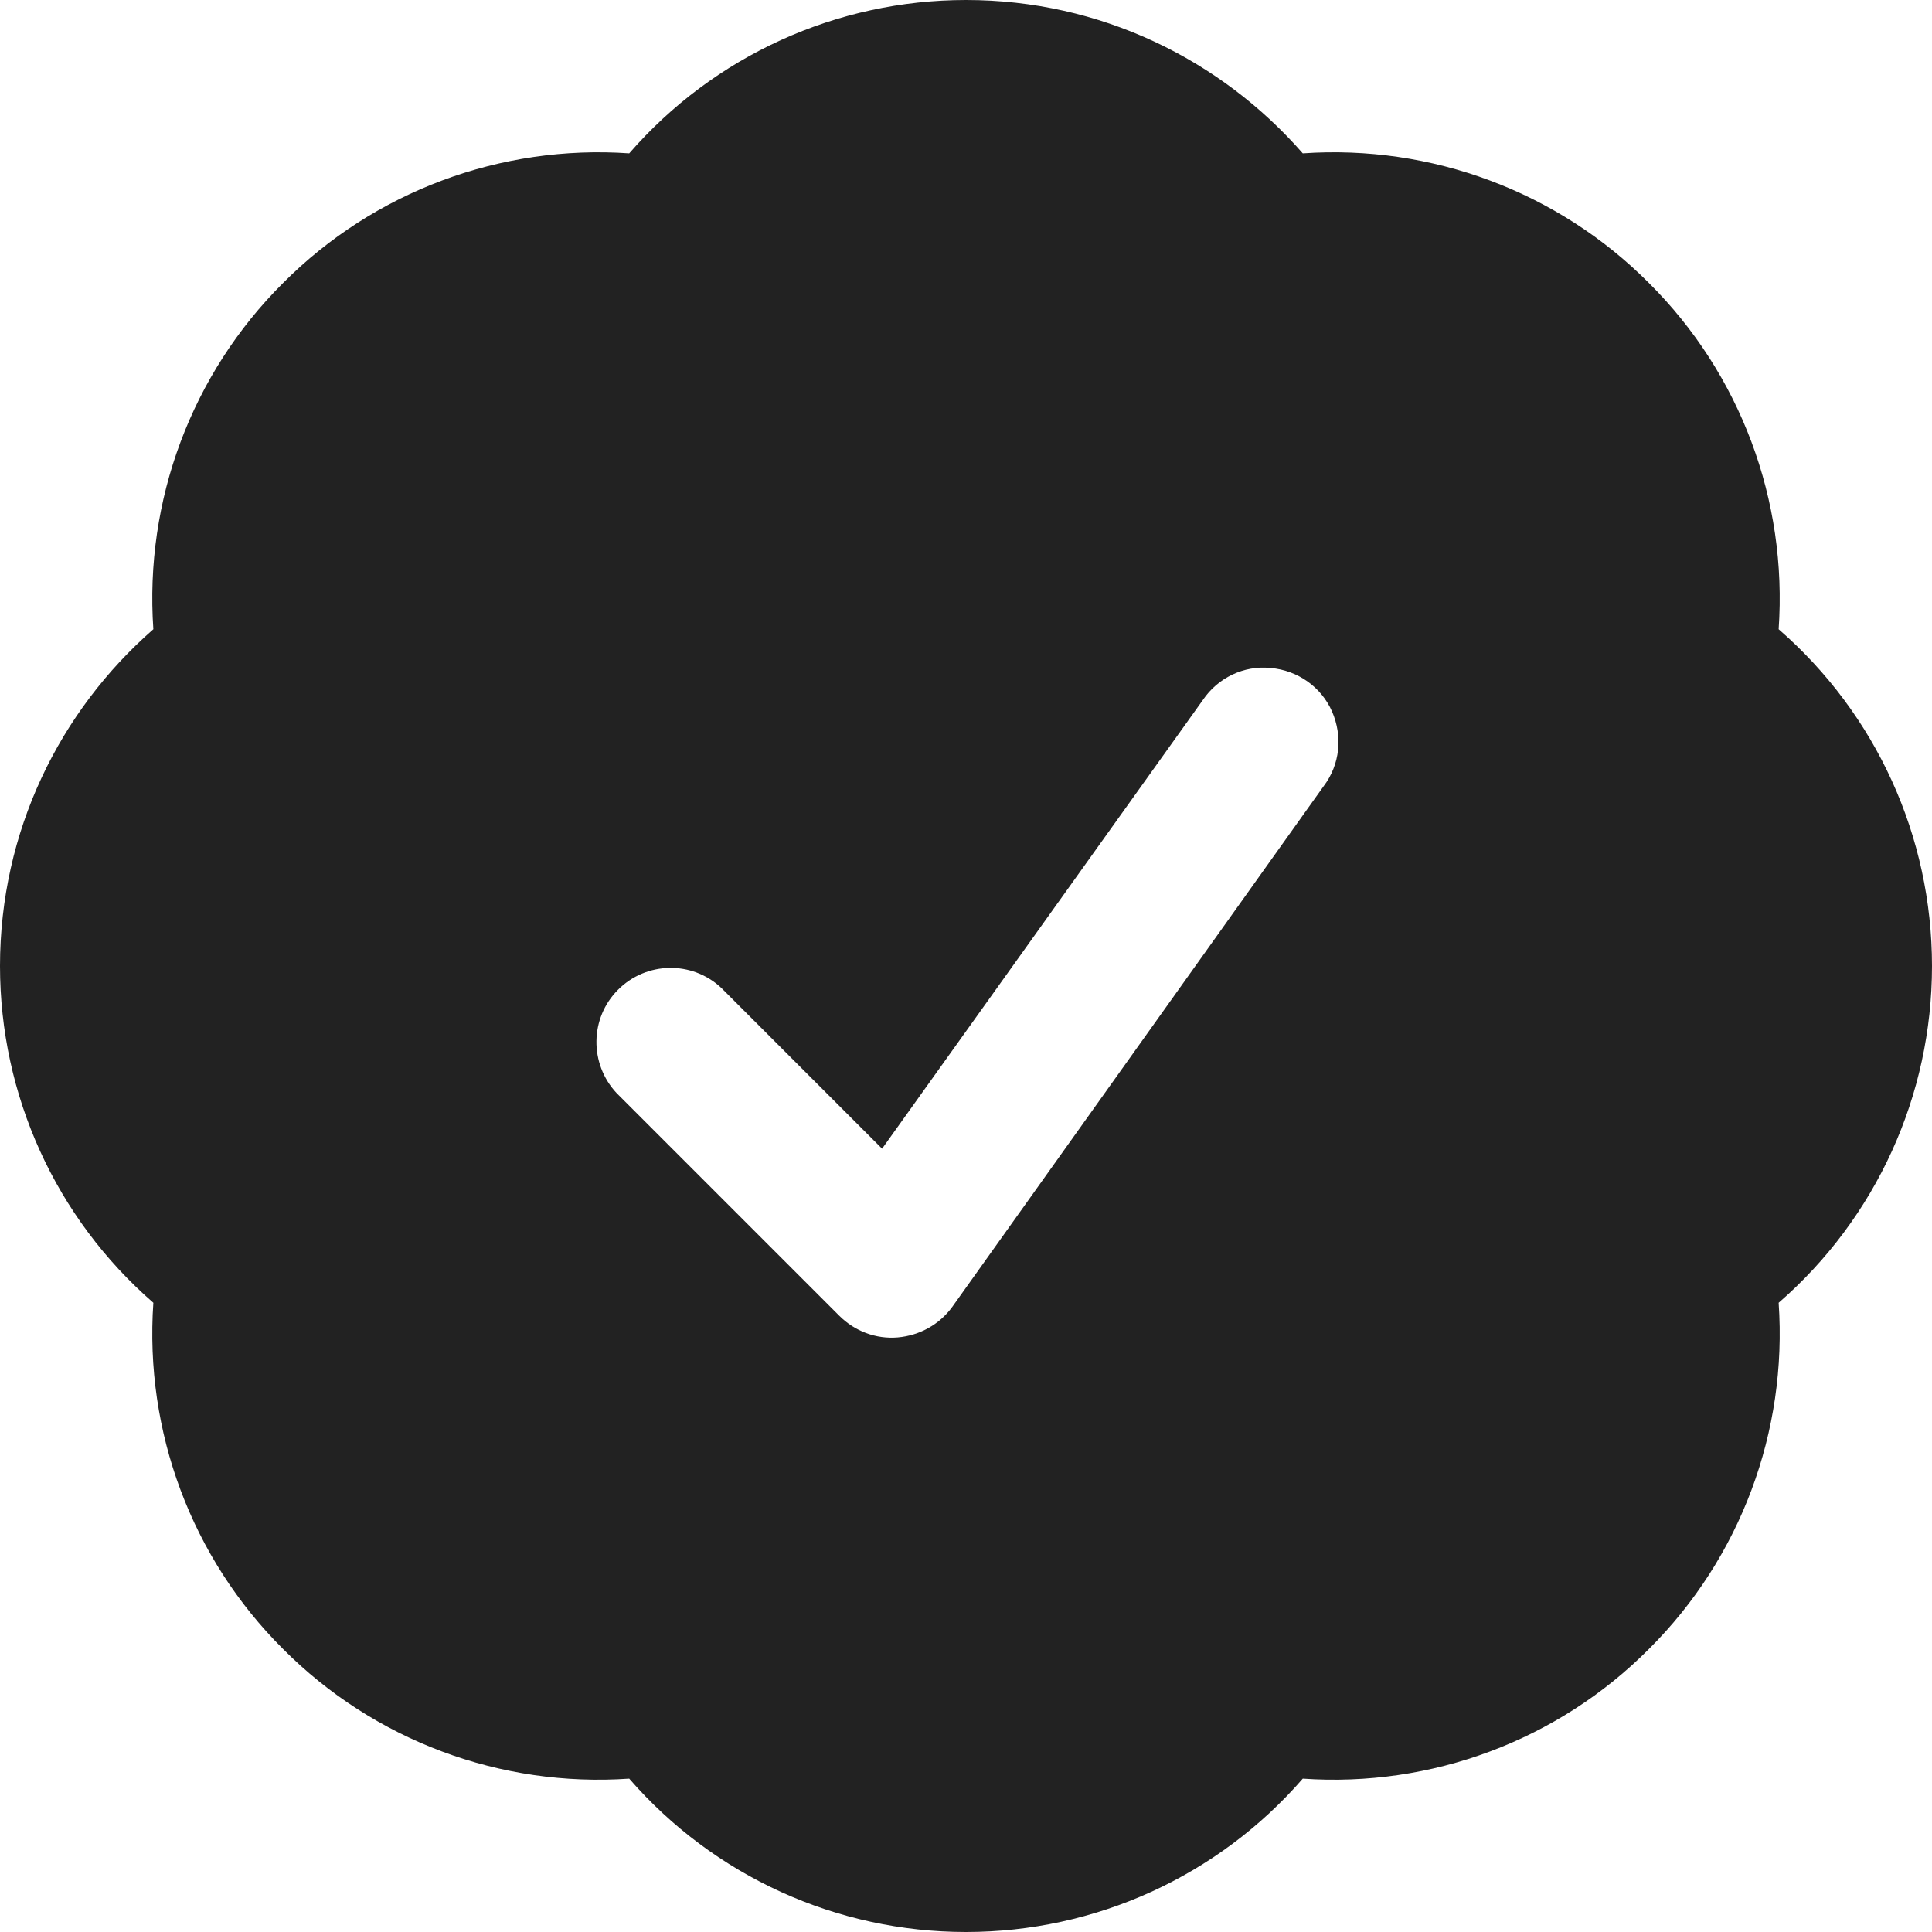
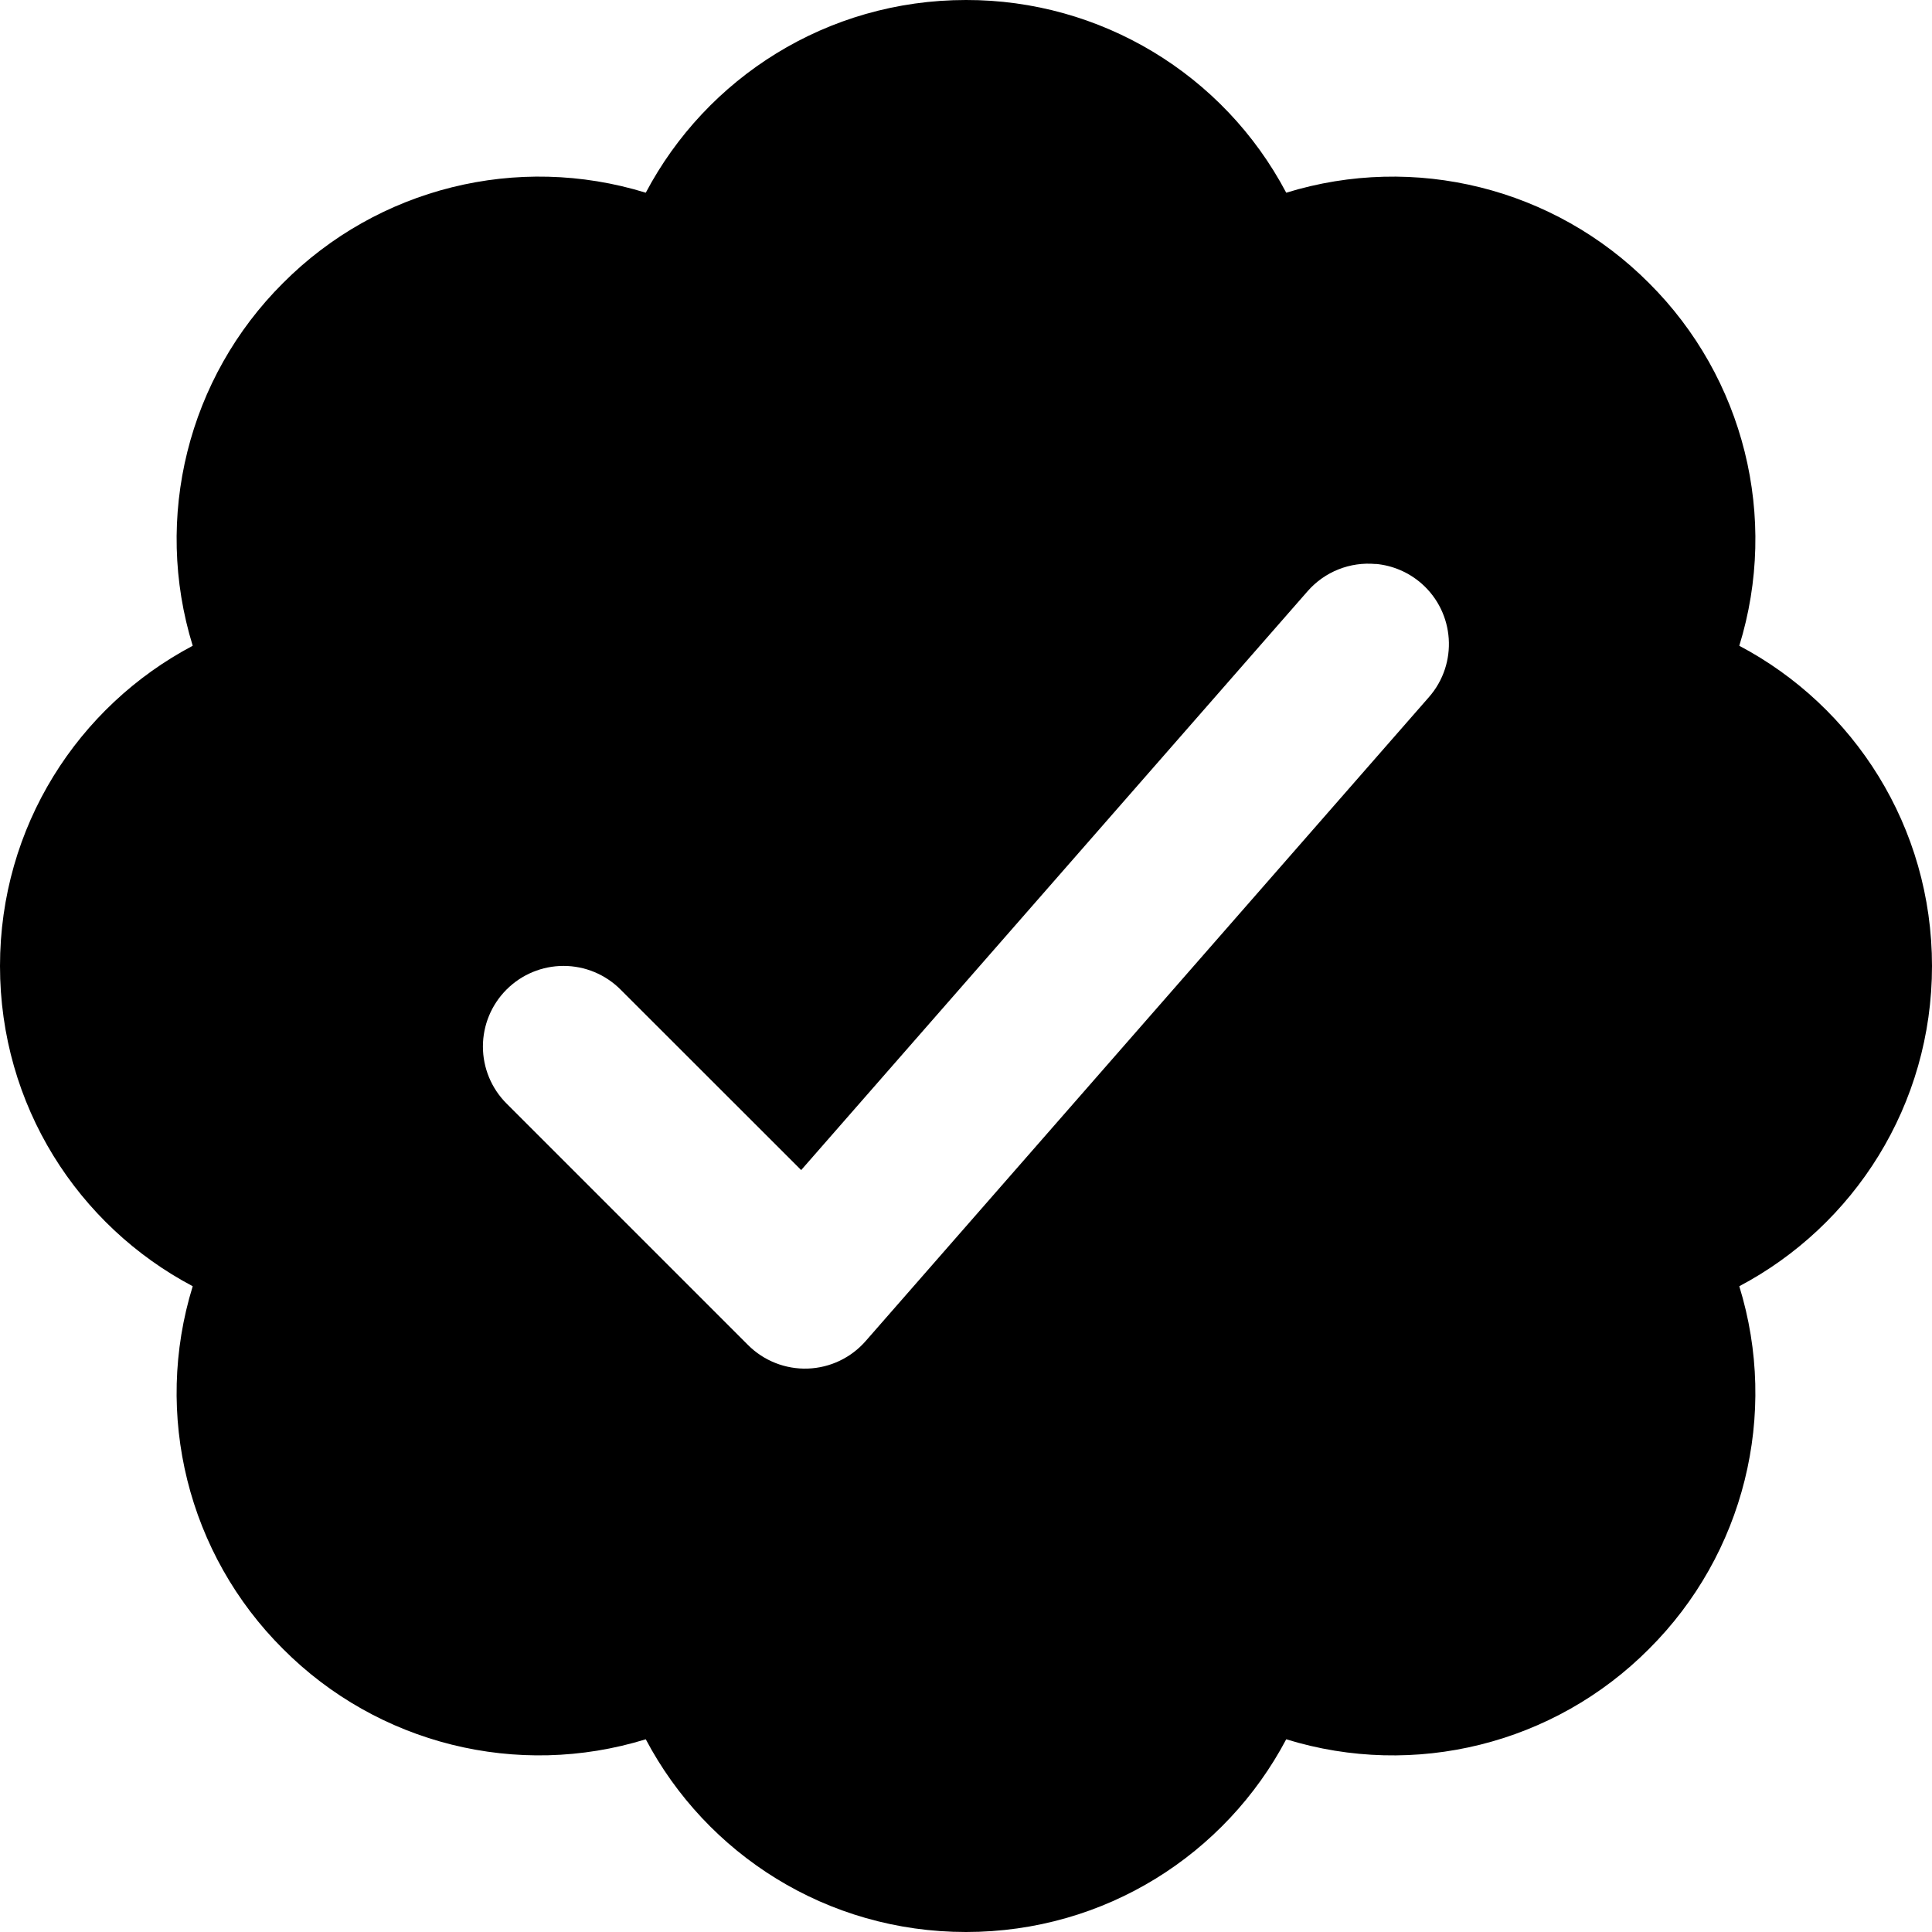
- <svg xmlns="http://www.w3.org/2000/svg" height="16px" viewBox="0 0 16 16" width="16px">
-   <filter id="a" height="100%" width="100%" x="0%" y="0%">
-     <feColorMatrix color-interpolation-filters="sRGB" values="0 0 0 0 1 0 0 0 0 1 0 0 0 0 1 0 0 0 1 0" />
-   </filter>
-   <mask id="b">
-     <g filter="url(#a)">
-       <path d="m -1.6 -1.6 h 19.2 v 19.2 h -19.2 z" fill-opacity="0.5" />
-     </g>
-   </mask>
-   <clipPath id="c">
-     <path d="m 0 0 h 1600 v 1200 h -1600 z" />
-   </clipPath>
-   <mask id="d">
-     <g filter="url(#a)">
-       <path d="m -1.6 -1.6 h 19.2 v 19.2 h -19.2 z" fill-opacity="0.7" />
-     </g>
-   </mask>
-   <clipPath id="e">
-     <path d="m 0 0 h 1600 v 1200 h -1600 z" />
-   </clipPath>
-   <mask id="f">
-     <g filter="url(#a)">
-       <path d="m -1.6 -1.6 h 19.2 v 19.2 h -19.2 z" fill-opacity="0.35" />
-     </g>
-   </mask>
-   <clipPath id="g">
-     <path d="m 0 0 h 1600 v 1200 h -1600 z" />
-   </clipPath>
-   <g mask="url(#b)">
-     <g clip-path="url(#c)" transform="matrix(1 0 0 1 -200 -80)">
-       <path d="m 550 182 c -0.352 0.004 -0.695 0.102 -1 0.281 v 3.438 c 0.305 0.18 0.648 0.277 1 0.281 c 1.105 0 2 -0.895 2 -2 s -0.895 -2 -2 -2 z m 0 5 c -0.34 0 -0.68 0.059 -1 0.176 v 6.824 h 4 v -4 c 0 -1.656 -1.344 -3 -3 -3 z m 0 0" />
-     </g>
-   </g>
-   <g mask="url(#d)">
-     <g clip-path="url(#e)" transform="matrix(1 0 0 1 -200 -80)">
-       <path d="m 569 182 v 4 c 1.105 0 2 -0.895 2 -2 s -0.895 -2 -2 -2 z m 0 5 v 7 h 3 v -4 c 0 -1.656 -1.344 -3 -3 -3 z m 0 0" />
-     </g>
-   </g>
-   <g mask="url(#f)">
-     <g clip-path="url(#g)" transform="matrix(1 0 0 1 -200 -80)">
-       <path d="m 573 182.27 v 3.449 c 0.613 -0.355 0.996 -1.008 1 -1.719 c 0 -0.715 -0.383 -1.375 -1 -1.73 z m 0 4.906 v 6.824 h 2 v -4 c 0 -1.27 -0.801 -2.402 -2 -2.824 z m 0 0" />
-     </g>
-   </g>
-   <path d="m 5.211 1.27 c 0.703 -0.809 1.719 -1.27 2.789 -1.27 c 1.113 0 2.109 0.492 2.789 1.27 c 1.066 -0.074 2.113 0.316 2.867 1.074 c 0.758 0.754 1.148 1.801 1.074 2.867 c 0.809 0.703 1.27 1.719 1.27 2.789 s -0.461 2.086 -1.27 2.789 c 0.074 1.066 -0.316 2.113 -1.074 2.867 c -0.754 0.758 -1.801 1.148 -2.867 1.074 c -0.703 0.809 -1.719 1.27 -2.789 1.27 s -2.086 -0.461 -2.789 -1.27 c -1.066 0.074 -2.113 -0.316 -2.867 -1.074 c -0.758 -0.754 -1.148 -1.801 -1.074 -2.867 c -0.809 -0.703 -1.27 -1.719 -1.27 -2.789 c 0 -1.113 0.492 -2.109 1.27 -2.789 c -0.074 -1.066 0.316 -2.113 1.074 -2.867 c 0.754 -0.758 1.801 -1.148 2.867 -1.074 z m 5.75 5.242 c 0.137 -0.18 0.16 -0.414 0.07 -0.621 c -0.09 -0.203 -0.285 -0.34 -0.508 -0.359 c -0.223 -0.023 -0.438 0.082 -0.562 0.266 l -2.656 3.715 l -1.332 -1.332 c -0.242 -0.227 -0.621 -0.219 -0.855 0.016 c -0.234 0.234 -0.238 0.613 -0.012 0.855 l 1.844 1.844 c 0.129 0.129 0.305 0.195 0.484 0.18 c 0.184 -0.016 0.348 -0.109 0.453 -0.254 z m 0 0" fill="#222222" fill-rule="evenodd" />
+ <svg xmlns="http://www.w3.org/2000/svg" width="16" height="16">
+   <path d="M8 0C6.847 0 5.85.646 5.348 1.596a2.992 2.992 0 0 0-3.004.748 2.993 2.993 0 0 0-.748 3.004C.646 5.85 0 6.846 0 8s.646 2.15 1.596 2.652a2.992 2.992 0 0 0 .748 3.004 2.993 2.993 0 0 0 3.004.748C5.85 15.354 6.846 16 8 16s2.15-.646 2.652-1.596a2.992 2.992 0 0 0 3.004-.748 2.993 2.993 0 0 0 .748-3.004C15.354 10.15 16 9.153 16 8s-.646-2.15-1.596-2.652a2.992 2.992 0 0 0-.748-3.004 2.993 2.993 0 0 0-3.004-.748A2.993 2.993 0 0 0 8 0m3.393 4.67a.667.667 0 0 1 .379.162.667.667 0 0 1 .062.941L7.17 11.105a.667.667 0 0 1-.975.034l-2-2a.667.667 0 0 1 0-.944.667.667 0 0 1 .944 0L6.635 9.69l4.195-4.795a.667.667 0 0 1 .563-.224" />
</svg>
